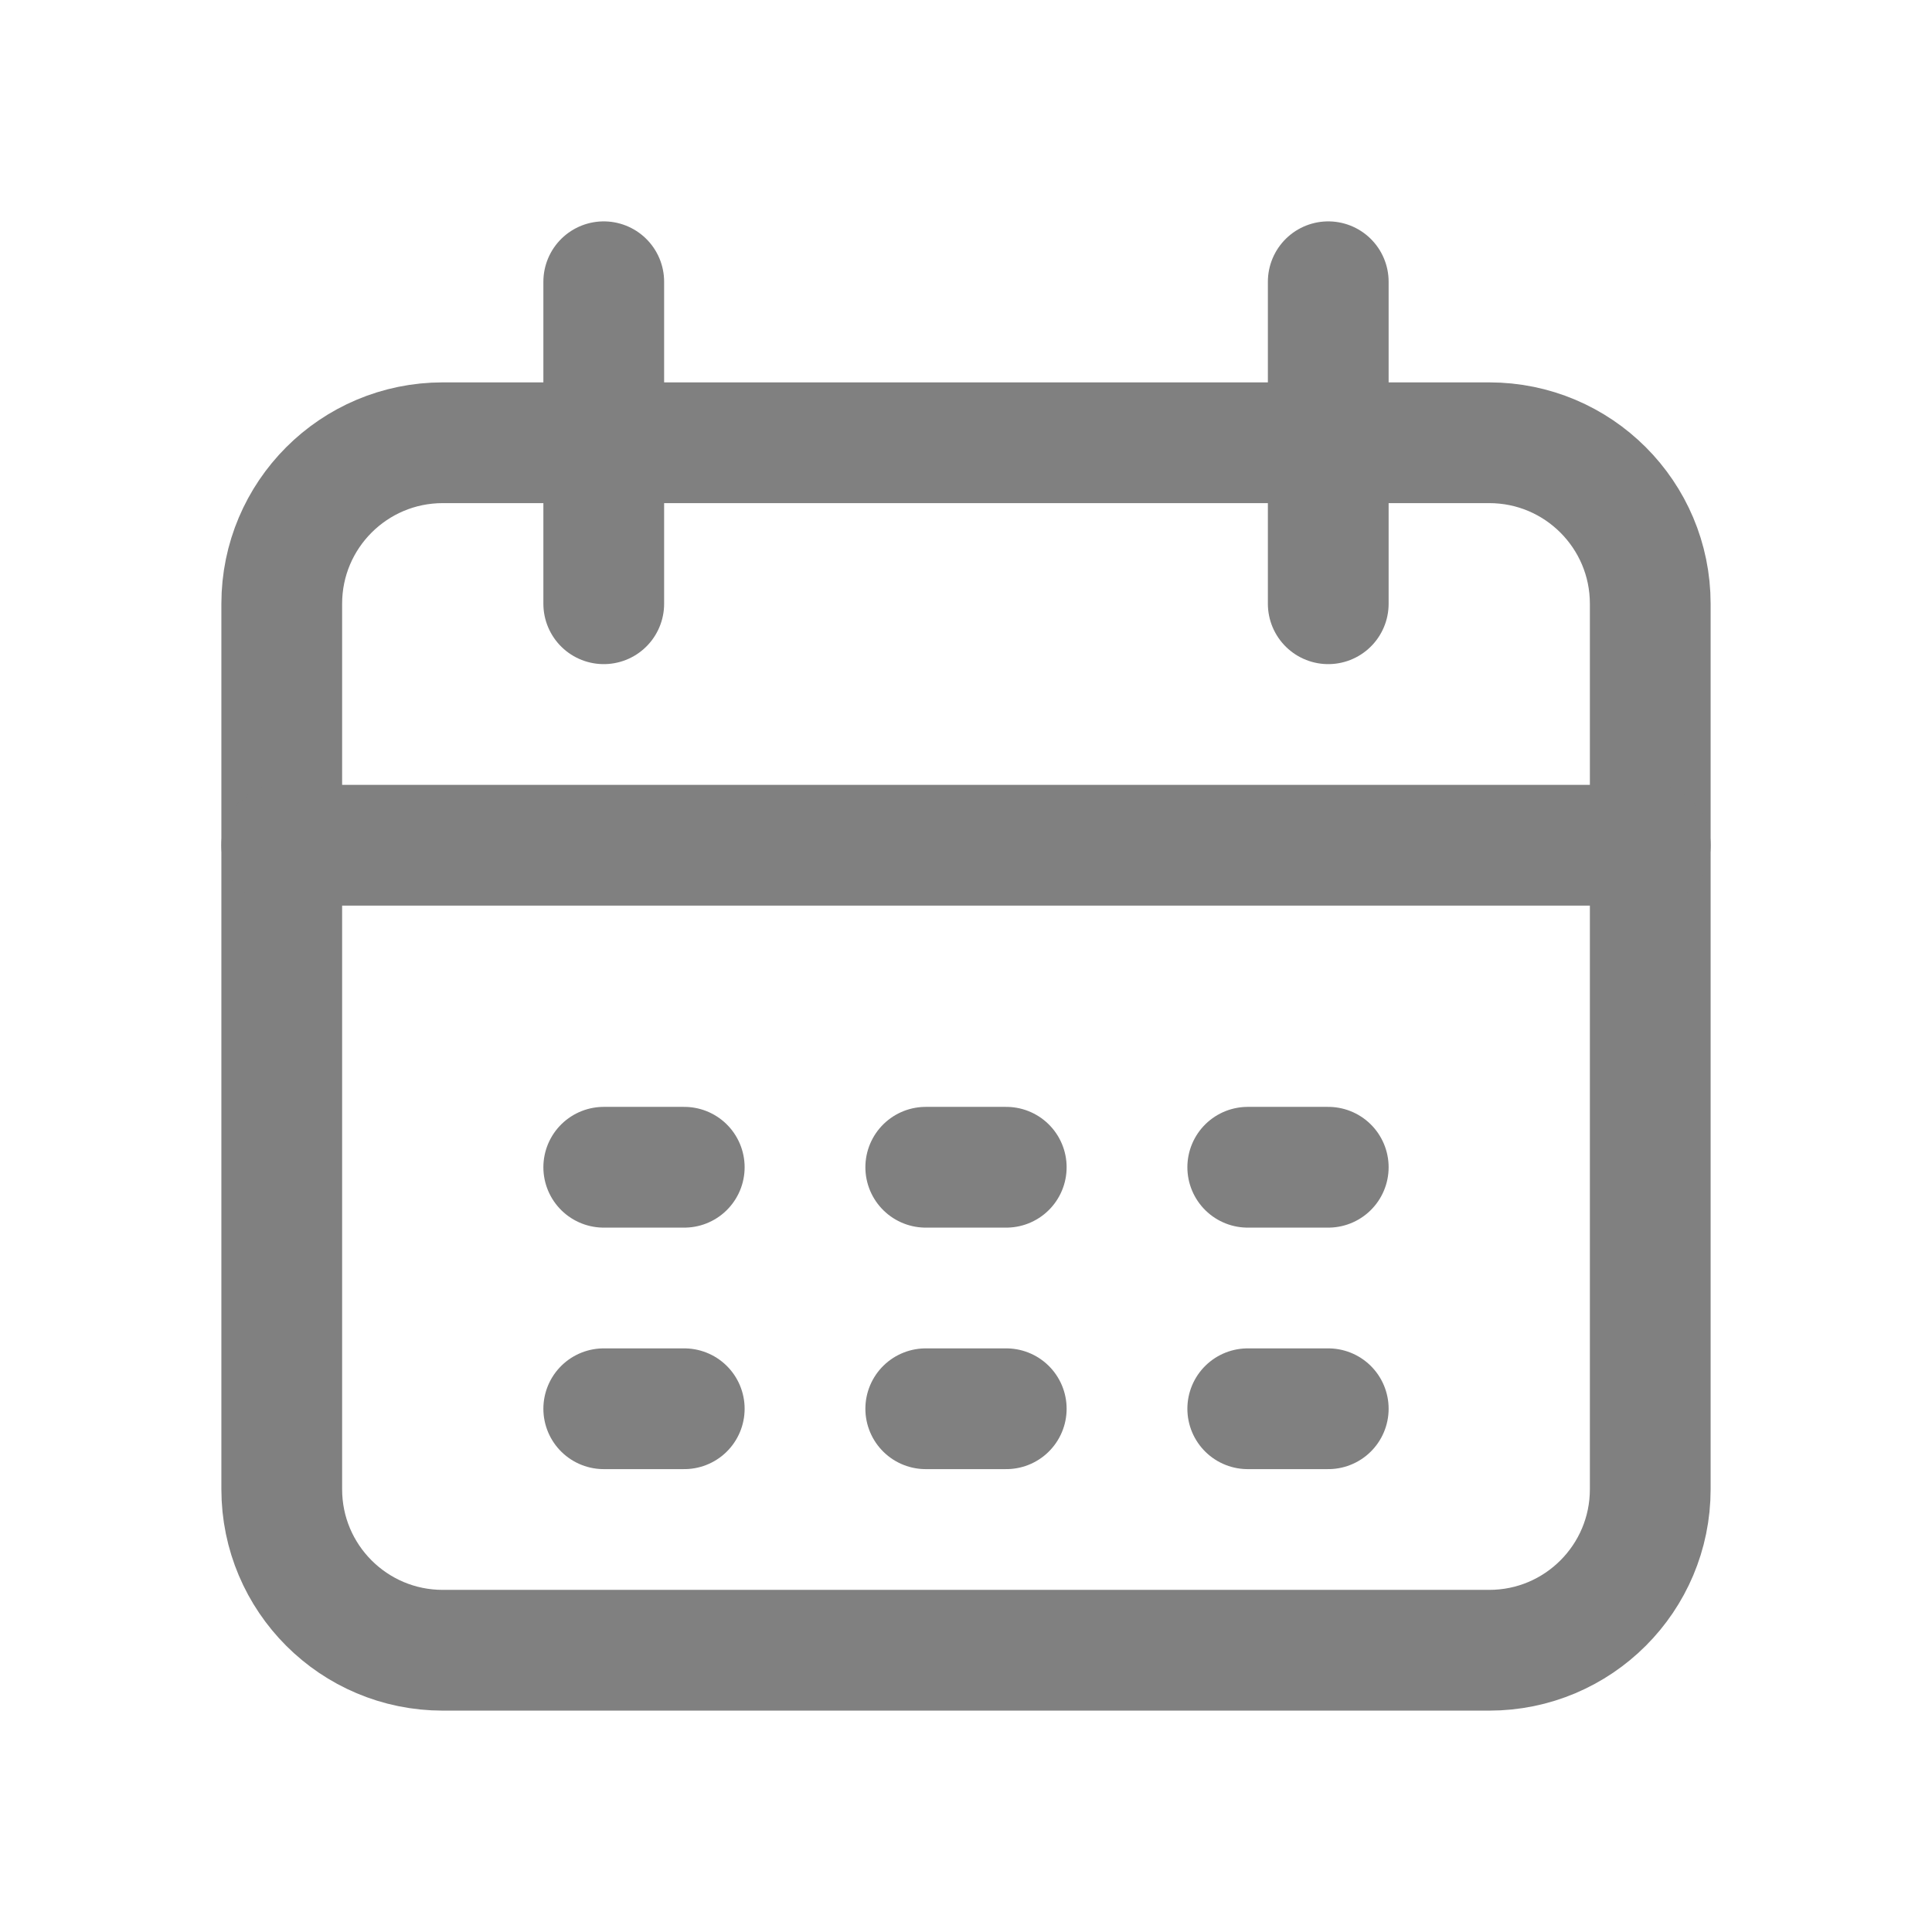
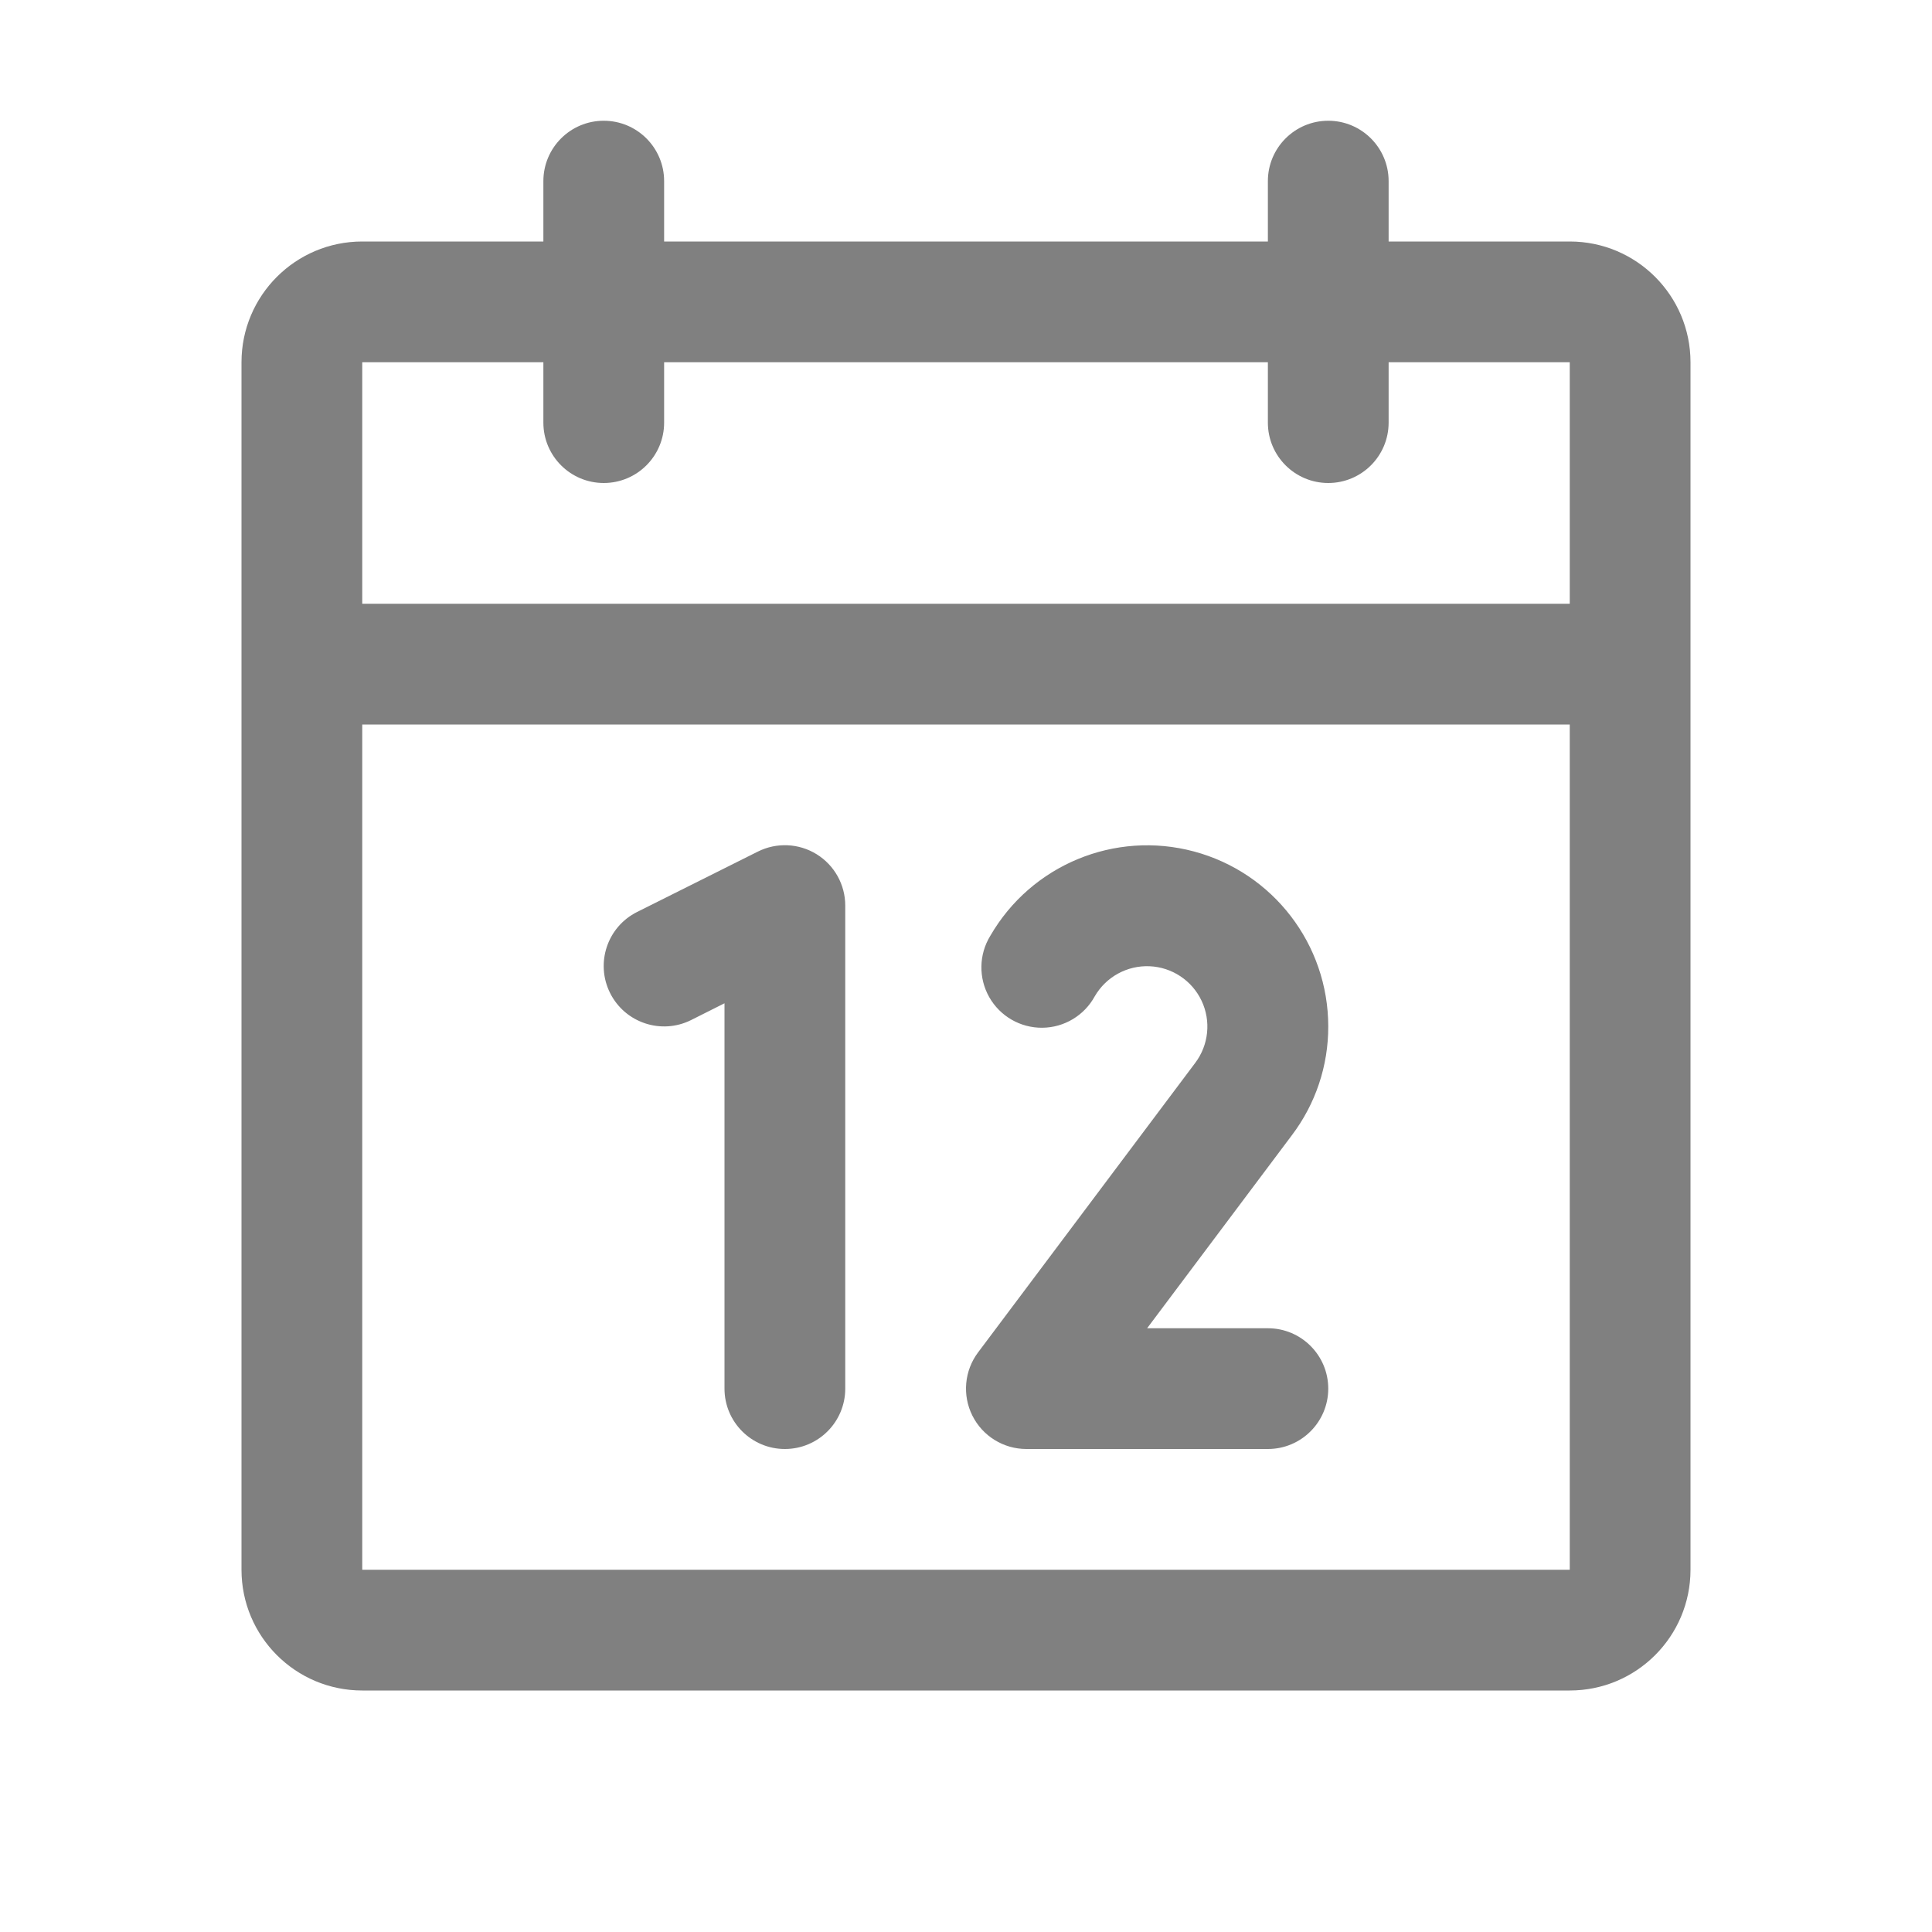
- <svg xmlns="http://www.w3.org/2000/svg" width="64" height="64" viewBox="0 0 24 24" fill="none" stroke="#808080" stroke-width="1.5" stroke-linecap="round" stroke-linejoin="round">
-   <rect x="3.5" y="5.5" width="17" height="15" rx="2" />
-   <path d="M7.5 3.5v4m9-4v4m-13 3h17M7.5 14.5h1m3 0h1m3 0h1m-9 3h1m3 0h1m3 0h1" />
+ <svg xmlns="http://www.w3.org/2000/svg" viewBox="0 0 256 256" fill="#808080">
+   <path d="M208,32H184V24a8,8,0,0,0-16,0v8H88V24a8,8,0,0,0-16,0v8H48A16,16,0,0,0,32,48V208a16,16,0,0,0,16,16H208a16,16,0,0,0,16-16V48A16,16,0,0,0,208,32ZM72,48v8a8,8,0,0,0,16,0V48h80v8a8,8,0,0,0,16,0V48h24V80H48V48ZM208,208H48V96H208V208Zm-96-88v64a8,8,0,0,1-16,0V132.94l-4.42,2.22a8,8,0,0,1-7.16-14.32l16-8A8,8,0,0,1,112,120Zm59.16,30.45L152,176h16a8,8,0,0,1,0,16H136a8,8,0,0,1-6.4-12.8l28.78-38.37A8,8,0,1,0,145.07,132a8,8,0,1,1-13.85-8A24,24,0,0,1,176,136,23.76,23.76,0,0,1,171.16,150.45Z" />
</svg>
